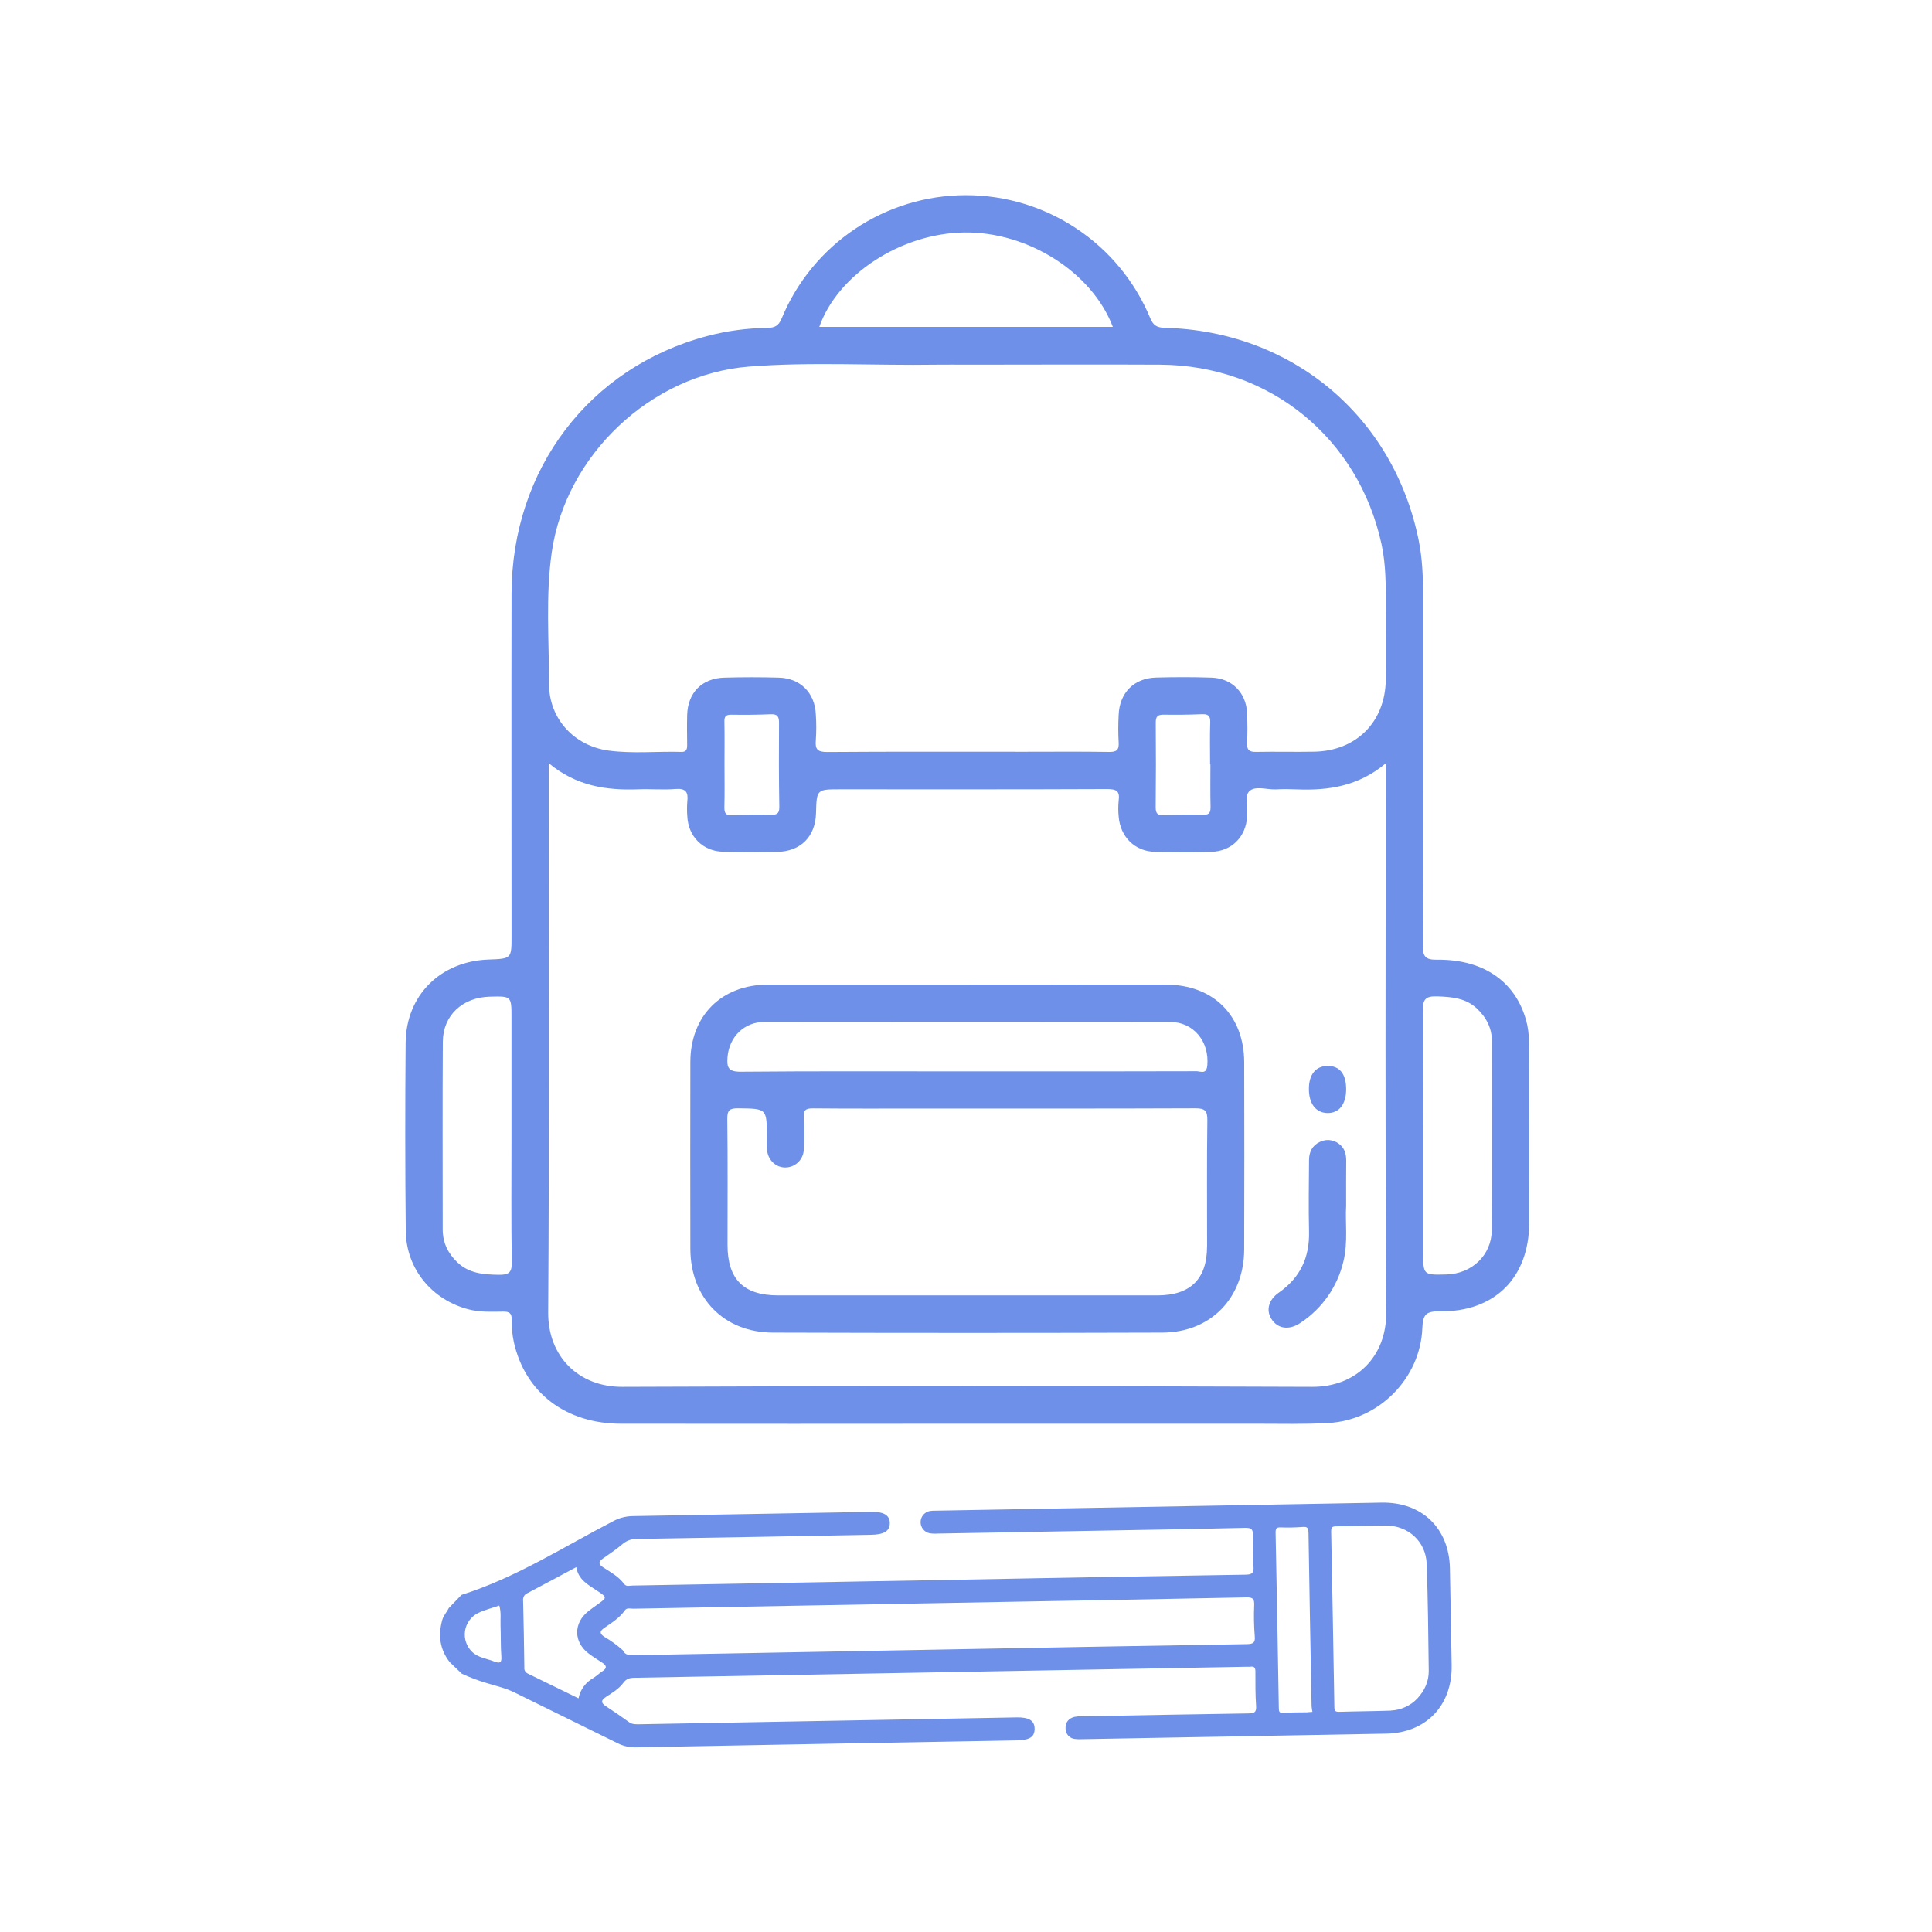
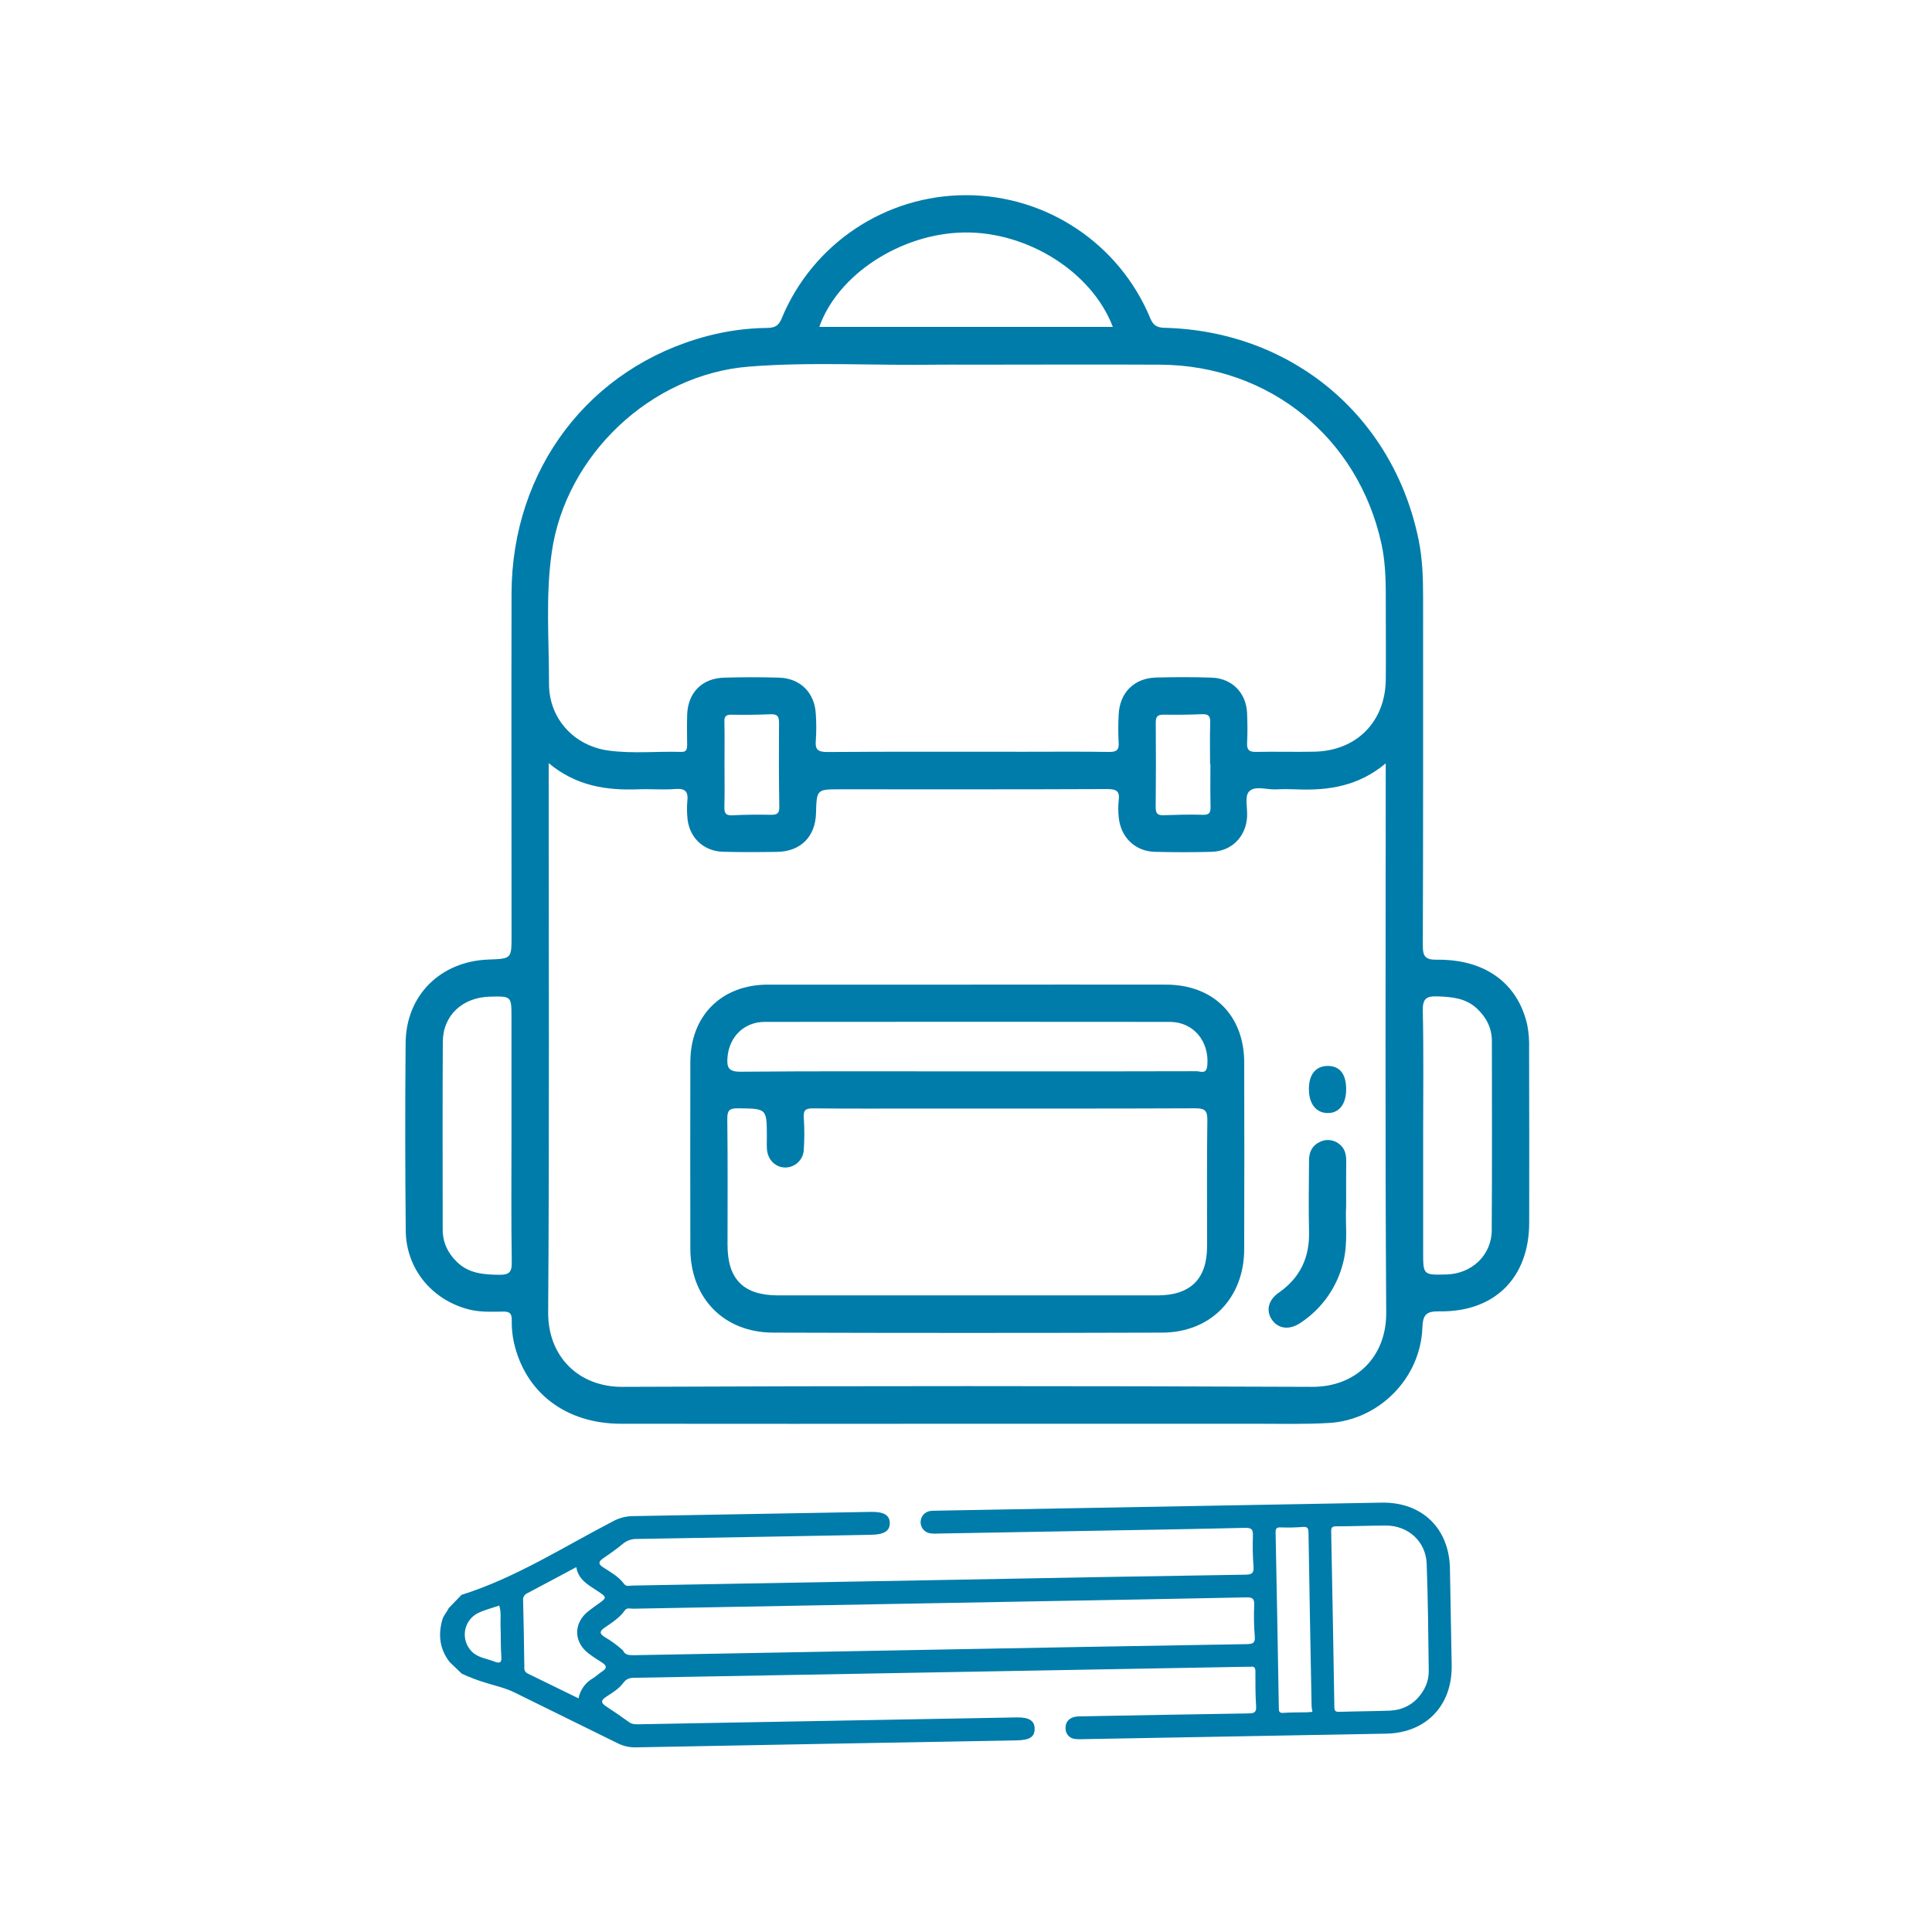
<svg xmlns="http://www.w3.org/2000/svg" id="SvgjsSvg1312" width="288" height="288" version="1.1">
  <defs id="SvgjsDefs1313" />
  <g id="SvgjsG1314">
    <svg data-name="Layer 1" viewBox="0 0 1000 1000" width="288" height="288">
-       <path d="M791.46,542.67a55.84,55.84,0,0,0-.93-12.07c-4.85-21.69-21.87-34.15-46.76-33.85-5.94.07-7.34-1.58-7.32-7.39.22-60.14.13-120.28.14-180.42,0-9.82-.31-19.61-2.27-29.27-13-64.27-65.66-108.35-131.6-110-4-.1-5.84-1.33-7.36-5a103.25,103.25,0,0,0-190.78.18c-1.58,3.84-3.62,4.84-7.52,4.88a127,127,0,0,0-30.95,4.2c-61,16.09-101.21,68.9-101.34,133.39-.12,59.07,0,118.14,0,177.22,0,11.69,0,11.69-11.92,12.12-24.83.88-42.68,18.49-42.9,43.1q-.42,48.62.06,97.24c.2,19.8,13.59,35.86,32.6,40.74,5.91,1.52,11.86,1.22,17.8,1.14,3.27-.05,4.51.87,4.47,4.29a50.24,50.24,0,0,0,1.06,11.42c5.8,26.2,26.86,42.31,55.42,42.34q89.58.09,179.15,0,74.85,0,149.71,0c12.58,0,25.19.34,37.73-.41,25.93-1.55,47.27-23.2,48.26-49.15.26-6.79,1.8-8.73,8.87-8.62,28.58.44,46.38-17.43,46.43-45.85Q791.58,587.77,791.46,542.67ZM258.12,659.83c-7.88-.11-15.34-.7-21.38-6.43-4.84-4.6-7.6-10.18-7.6-17,0-32.39-.14-64.79.06-97.18.08-13.65,10.17-23,24.35-23.35,11.19-.29,11.19-.29,11.19,10.81v61.38c0,21.74-.2,43.48.15,65.21C265,658.81,263.25,659.89,258.12,659.83ZM499,120.33c32.94-.49,66.25,20.55,77,48.87H424.07C433.62,142.05,466.32,120.82,499,120.33ZM285.6,285.76c7.24-50.21,51.3-91.94,102-96,32.33-2.57,64.79-.49,97.19-1,5.33-.08,10.66,0,16,0,33.27,0,66.54-.18,99.8,0,56.46.35,102.47,37.79,114.47,92.81,2.38,10.93,2.24,22,2.22,33.1,0,12.37.11,24.74,0,37.11-.26,21.82-15.17,36.87-37,37.29-10,.2-20-.1-30.07.11-3.61.08-4.91-1-4.72-4.68.27-5.11.21-10.24,0-15.35-.42-10.5-7.72-18-18.28-18.41-9.58-.34-19.19-.3-28.78-.05-11.49.29-19,7.92-19.42,19.44a129.47,129.47,0,0,0,0,14.07c.28,4-1.06,5.06-5,5-14.5-.23-29-.09-43.5-.09-34.12,0-68.24-.12-102.36.13-4.94,0-6.32-1.36-5.88-6.07a98.66,98.66,0,0,0,0-13.43c-.5-11.13-8-18.71-19.15-19-9.38-.27-18.77-.26-28.15,0-11.64.28-19,7.82-19.3,19.39-.13,5.12-.07,10.24,0,15.35,0,2.16-.25,3.78-3,3.7-12.57-.36-25.2,1-37.7-.69-17.81-2.41-30.77-16.51-30.8-34.4C284.2,331.33,282.33,308.46,285.6,285.76Zm312.62,88.15c0-3.14,1.08-4,4.06-4,6.58.1,13.18.05,19.75-.24,3.24-.14,4.5.73,4.38,4.19-.25,7.21-.07,14.44-.07,21.67h.17c0,7.23-.11,14.45.06,21.68.07,3-.27,4.66-4,4.53-6.79-.23-13.6,0-20.39.21-3.12.12-4-1.07-4-4.07Q598.41,395.9,598.22,373.91ZM375,395.26c0-7.24.11-14.48-.05-21.71-.07-2.8.83-3.66,3.62-3.62,6.8.11,13.63.05,20.43-.24,3.51-.14,4.24,1.34,4.22,4.51-.1,14.48-.1,29,.15,43.44.06,3.64-1.4,4.14-4.47,4.09-6.6-.11-13.21-.08-19.8.27-3.54.19-4.24-1.21-4.16-4.38C375.14,410.17,375,402.72,375,395.26ZM679.14,717.83q-178.47-.76-357,0c-22.56.1-38.56-15.63-38.41-38.58.64-92.33.27-184.67.27-277V395c14.24,11.89,29.93,14.17,46.46,13.54,6.39-.24,12.83.36,19.18-.16,5.36-.44,6.69,1.68,6.11,6.46a46.77,46.77,0,0,0,0,7.67c.48,10.41,7.92,18,18.33,18.35,9.38.28,18.77.21,28.15.07,12.17-.18,19.82-7.89,20.14-20,.33-12.39.33-12.39,12.63-12.39,46.06,0,92.13.09,138.18-.12,4.83,0,6.5,1.18,5.85,5.95a39.8,39.8,0,0,0,0,8.31c.82,10.46,8.31,17.94,18.66,18.22q14.7.39,29.42,0c10.46-.3,17.86-7.87,18.39-18.3.23-4.43-1.34-10.46,1-12.9,3-3.24,9.22-.87,14-1.12,3.61-.19,7.25-.16,10.87,0,16.32.66,31.81-1.68,45.88-13.46v7.24c0,92.33-.36,184.67.25,277C717.7,702.14,701.93,717.93,679.14,717.83Zm93-81.11c-.1,13-10.36,22.59-23.44,22.94-12.08.32-12.08.32-12.08-11.76V587.8c0-21.52.29-43-.18-64.57-.14-6.48,1.9-7.72,7.83-7.5,7.44.28,14.47.94,20.17,6.27,4.87,4.56,7.76,10.11,7.76,16.9C772.2,571.51,772.34,604.12,772.11,636.72Z" fill="#6e90e8" class="color000 svgShape" />
-       <path d="M696.76,624.16c-.54,8.46,1.06,18.72-1.42,28.82a52.44,52.44,0,0,1-22.1,31.66c-5.67,3.87-11.36,3.27-14.71-1.3s-2.32-10.29,3.35-14.25c11.09-7.72,16-18.21,15.68-31.62-.29-12.35-.09-24.7,0-37.05,0-4.15,1.71-7.56,5.53-9.35a9.34,9.34,0,0,1,9.71.78c3.09,2.15,4,5.26,4,8.88C696.72,608,696.76,615.21,696.76,624.16Z" fill="#6e90e8" class="color000 svgShape" />
-       <path fill="#6e90e8" d="M696.77,563.76c0,7.77-3.63,12.43-9.64,12.35s-9.69-4.86-9.64-12.52c0-7.42,3.51-11.74,9.5-11.86C693.35,551.6,696.76,555.79,696.77,563.76Z" class="color020202 svgShape" />
-       <path d="M644 550c0-24.43-16-40.33-40.48-40.36q-51.19-.06-102.39 0-51.82 0-103.66 0c-24 0-40.1 16.08-40.15 40.06q-.09 48.32 0 96.63c.05 25.48 17.27 43.34 42.73 43.43q100.79.32 201.58 0c25.15-.1 42.31-18 42.36-43.12Q644.13 598.34 644 550zm-19.23 95.08q0 25.36-25.64 25.41-49.56 0-99.12 0H402.81c-17.92 0-26.23-8.3-26.24-26.1 0-21.75.15-43.5-.12-65.24-.06-4.62 1.32-5.54 5.67-5.49 14.79.19 14.79 0 14.8 14.81 0 2.13-.11 4.27.05 6.39.41 5.44 4.37 9.36 9.39 9.44a9.63 9.63 0 009.68-9.18 124.42 124.42 0 000-16.61c-.3-4.14 1.19-4.86 5-4.82 19 .19 37.94.09 56.92.09 46.9 0 93.8.07 140.7-.12 4.91 0 6.33 1.1 6.26 6.18C624.62 601.62 624.81 623.36 624.79 645.11zm.1-93.46c-.43 4.64-3.51 2.84-5.53 2.84-33.25.11-66.51.08-99.77.08H500.41c-39 0-78-.18-117 .18-6.38.06-7.29-2.18-6.85-7.53.88-10.54 8.56-18.25 19.26-18.26q104.89-.11 209.78 0C617.86 529 626.07 539.11 624.89 551.65zM751.39 862q-.4-25.12-.91-50.24c-.42-20.8-14.51-34.37-35.4-34q-115.32 2.06-230.64 4.17a18.32 18.32 0 00-3.15.18 5.86 5.86 0 00-.21 11.48 18.34 18.34 0 004.33.18q38.76-.67 77.54-1.39c27.16-.49 54.33-.91 81.49-1.57 3.42-.08 4.19.86 4.07 4.07a139.14 139.14 0 00.3 15.82c.27 3.42-.63 4.3-4.16 4.35q-77.34 1.2-154.68 2.71-81.3 1.47-162.6 2.92c-1.48 0-3.19.74-4.38-.89-2.81-3.83-6.92-6-10.78-8.53-2.6-1.66-2.51-2.92-.12-4.59 3.44-2.42 7-4.77 10.17-7.5a11 11 0 017.55-2.61q60.53-1 121.06-2.15c6.74-.12 9.67-1.95 9.69-6s-3-6-9.7-5.86q-61.71 1.13-123.43 2.19a22 22 0 00-10.12 2.66c-25.8 13.4-50.42 29.26-78.44 38.11l-6.59 6.83c-1 2.09-2.7 3.77-3.36 6.11-2.22 7.94-1.31 15.27 3.86 21.87l6.27 6a93.92 93.92 0 0012.8 4.82c4.88 1.5 9.89 2.61 14.54 4.92 17.78 8.82 35.64 17.48 53.42 26.3a19.9 19.9 0 009.48 2.07q98.5-1.87 197-3.62c6.68-.12 9.24-1.79 9.23-6s-2.93-6-9.29-5.88l-195 3.54c-2 0-3.87.2-5.66-1.11-3.83-2.79-7.75-5.46-11.72-8.06-2.66-1.73-3.16-3.06-.1-5.05s6.59-4.07 8.86-7.18c1.53-2.08 3.2-2.61 5.62-2.65q158.64-2.81 317.28-5.71a11.87 11.87 0 001.58 0c2-.31 2.74.34 2.71 2.52 0 5.93-.06 11.88.36 17.79.24 3.32-1 3.79-3.9 3.84-28.75.42-57.49 1-86.24 1.51a17 17 0 00-3.92.29c-3 .8-4.73 2.85-4.57 6a5.38 5.38 0 004.81 5.42 18.26 18.26 0 003.55.12q78.74-1.43 157.46-2.86C738.12 897 751.71 882.82 751.39 862zm-495.73-2.08c-3.89-1.48-8.23-1.9-11.38-5a12.45 12.45 0 013.13-20c3.49-1.68 7.34-2.62 11-3.89 1.1 3.43.53 7 .67 10.47.22 5.25 0 10.53.41 15.76C259.82 861 258.37 861 255.66 859.93zm17.53 6.32a3 3 0 01-1.79-3.14c-.15-11.59-.34-23.18-.64-34.77a3.58 3.58 0 012.21-3.7c8.36-4.4 16.69-8.88 25.33-13.49 1 6.57 6.26 9.22 10.95 12.35 5 3.31 5 3.43.25 6.8-1.71 1.22-3.43 2.44-5.08 3.75-7.67 6.12-7.56 15.91.26 21.82 2.21 1.67 4.54 3.16 6.87 4.64s2.92 2.85.21 4.58c-1.65 1.06-3.08 2.49-4.75 3.52a15.36 15.36 0 00-7.57 10.46C290.57 874.73 281.89 870.47 273.19 866.25zM645.38 851q-84.45 1.39-168.89 3-74 1.34-147.93 2.72c-2.6 0-5 .16-6.16-2.51a56.67 56.67 0 00-9.43-6.9c-2.25-1.45-3.05-2.7-.35-4.6 3.87-2.71 8-5.18 10.78-9.17 1.12-1.58 2.92-.85 4.41-.88q101.85-1.9 203.7-3.73c37.83-.69 75.67-1.32 113.51-2.13 3.26-.07 4.3.59 4.15 4a128.93 128.93 0 00.3 16.21C649.77 850.42 648.51 850.9 645.38 851zm31.49 35.28c-4.21.09-8.44 0-12.64.3-2.17.14-2.28-.82-2.31-2.5q-.76-45.43-1.67-90.88c0-2.08.52-2.68 2.58-2.62a97.21 97.21 0 0011.45-.23c2.67-.25 2.93.84 3 3.08q.72 44.85 1.6 89.7a25.17 25.17 0 00.43 2.94C678.09 886.13 677.48 886.22 676.87 886.23zm43.15-.87c-8.95.32-17.92.35-26.88.63-1.93.06-2.44-.54-2.47-2.42q-.75-45.48-1.66-91c0-2.22.71-2.59 2.69-2.6 8.57 0 17.14-.39 25.7-.39 11.52 0 20.64 8.29 21.05 19.79.67 18.44.84 36.9 1.07 55.36.07 5.48-2.09 10.25-5.94 14.4A20.08 20.08 0 01720 885.36z" fill="#6e90e8" class="color000 svgShape" />
+       <path d="M791.46,542.67a55.84,55.84,0,0,0-.93-12.07c-4.85-21.69-21.87-34.15-46.76-33.85-5.94.07-7.34-1.58-7.32-7.39.22-60.14.13-120.28.14-180.42,0-9.82-.31-19.61-2.27-29.27-13-64.27-65.66-108.35-131.6-110-4-.1-5.84-1.33-7.36-5a103.25,103.25,0,0,0-190.78.18c-1.58,3.84-3.62,4.84-7.52,4.88a127,127,0,0,0-30.95,4.2c-61,16.09-101.21,68.9-101.34,133.39-.12,59.07,0,118.14,0,177.22,0,11.69,0,11.69-11.92,12.12-24.83.88-42.68,18.49-42.9,43.1q-.42,48.62.06,97.24c.2,19.8,13.59,35.86,32.6,40.74,5.91,1.52,11.86,1.22,17.8,1.14,3.27-.05,4.51.87,4.47,4.29a50.24,50.24,0,0,0,1.06,11.42c5.8,26.2,26.86,42.31,55.42,42.34q89.58.09,179.15,0,74.85,0,149.71,0c12.58,0,25.19.34,37.73-.41,25.93-1.55,47.27-23.2,48.26-49.15.26-6.79,1.8-8.73,8.87-8.62,28.58.44,46.38-17.43,46.43-45.85Q791.58,587.77,791.46,542.67ZM258.12,659.83c-7.88-.11-15.34-.7-21.38-6.43-4.84-4.6-7.6-10.18-7.6-17,0-32.39-.14-64.79.06-97.18.08-13.65,10.17-23,24.35-23.35,11.19-.29,11.19-.29,11.19,10.81v61.38c0,21.74-.2,43.48.15,65.21C265,658.81,263.25,659.89,258.12,659.83ZM499,120.33c32.94-.49,66.25,20.55,77,48.87H424.07C433.62,142.05,466.32,120.82,499,120.33ZM285.6,285.76c7.24-50.21,51.3-91.94,102-96,32.33-2.57,64.79-.49,97.19-1,5.33-.08,10.66,0,16,0,33.27,0,66.54-.18,99.8,0,56.46.35,102.47,37.79,114.47,92.81,2.38,10.93,2.24,22,2.22,33.1,0,12.37.11,24.74,0,37.11-.26,21.82-15.17,36.87-37,37.29-10,.2-20-.1-30.07.11-3.61.08-4.91-1-4.72-4.68.27-5.11.21-10.24,0-15.35-.42-10.5-7.72-18-18.28-18.41-9.58-.34-19.19-.3-28.78-.05-11.49.29-19,7.92-19.42,19.44a129.47,129.47,0,0,0,0,14.07c.28,4-1.06,5.06-5,5-14.5-.23-29-.09-43.5-.09-34.12,0-68.24-.12-102.36.13-4.94,0-6.32-1.36-5.88-6.07a98.66,98.66,0,0,0,0-13.43c-.5-11.13-8-18.71-19.15-19-9.38-.27-18.77-.26-28.15,0-11.64.28-19,7.82-19.3,19.39-.13,5.12-.07,10.24,0,15.35,0,2.16-.25,3.78-3,3.7-12.57-.36-25.2,1-37.7-.69-17.81-2.41-30.77-16.51-30.8-34.4C284.2,331.33,282.33,308.46,285.6,285.76Zm312.62,88.15c0-3.14,1.08-4,4.06-4,6.58.1,13.18.05,19.75-.24,3.24-.14,4.5.73,4.38,4.19-.25,7.21-.07,14.44-.07,21.67h.17c0,7.23-.11,14.45.06,21.68.07,3-.27,4.66-4,4.53-6.79-.23-13.6,0-20.39.21-3.12.12-4-1.07-4-4.07Q598.41,395.9,598.22,373.91ZM375,395.26c0-7.24.11-14.48-.05-21.71-.07-2.8.83-3.66,3.62-3.62,6.8.11,13.63.05,20.43-.24,3.51-.14,4.24,1.34,4.22,4.51-.1,14.48-.1,29,.15,43.44.06,3.64-1.4,4.14-4.47,4.09-6.6-.11-13.21-.08-19.8.27-3.54.19-4.24-1.21-4.16-4.38C375.14,410.17,375,402.72,375,395.26ZM679.14,717.83q-178.47-.76-357,0c-22.56.1-38.56-15.63-38.41-38.58.64-92.33.27-184.67.27-277V395c14.24,11.89,29.93,14.17,46.46,13.54,6.39-.24,12.83.36,19.18-.16,5.36-.44,6.69,1.68,6.11,6.46a46.77,46.77,0,0,0,0,7.67c.48,10.41,7.92,18,18.33,18.35,9.38.28,18.77.21,28.15.07,12.17-.18,19.82-7.89,20.14-20,.33-12.39.33-12.39,12.63-12.39,46.06,0,92.13.09,138.18-.12,4.83,0,6.5,1.18,5.85,5.95a39.8,39.8,0,0,0,0,8.31c.82,10.46,8.31,17.94,18.66,18.22q14.7.39,29.42,0c10.46-.3,17.86-7.87,18.39-18.3.23-4.43-1.34-10.46,1-12.9,3-3.24,9.22-.87,14-1.12,3.61-.19,7.25-.16,10.87,0,16.32.66,31.81-1.68,45.88-13.46v7.24c0,92.33-.36,184.67.25,277C717.7,702.14,701.93,717.93,679.14,717.83Zm93-81.11c-.1,13-10.36,22.59-23.44,22.94-12.08.32-12.08.32-12.08-11.76V587.8c0-21.52.29-43-.18-64.57-.14-6.48,1.9-7.72,7.83-7.5,7.44.28,14.47.94,20.17,6.27,4.87,4.56,7.76,10.11,7.76,16.9C772.2,571.51,772.34,604.12,772.11,636.72Z" fill="#007CAA" class="color000 svgShape" />
+       <path d="M696.76,624.16c-.54,8.46,1.06,18.72-1.42,28.82a52.44,52.44,0,0,1-22.1,31.66c-5.67,3.87-11.36,3.27-14.71-1.3s-2.32-10.29,3.35-14.25c11.09-7.72,16-18.21,15.68-31.62-.29-12.35-.09-24.7,0-37.05,0-4.15,1.71-7.56,5.53-9.35a9.34,9.34,0,0,1,9.71.78c3.09,2.15,4,5.26,4,8.88C696.72,608,696.76,615.21,696.76,624.16Z" fill="#007CAA" class="color000 svgShape" />
+       <path fill="#007CAA" d="M696.77,563.76c0,7.77-3.63,12.43-9.64,12.35s-9.69-4.86-9.64-12.52c0-7.42,3.51-11.74,9.5-11.86C693.35,551.6,696.76,555.79,696.77,563.76Z" class="color020202 svgShape" />
+       <path d="M644 550c0-24.43-16-40.33-40.48-40.36q-51.19-.06-102.39 0-51.82 0-103.66 0c-24 0-40.1 16.08-40.15 40.06q-.09 48.32 0 96.63c.05 25.48 17.27 43.34 42.73 43.43q100.79.32 201.58 0c25.15-.1 42.31-18 42.36-43.12Q644.13 598.34 644 550zm-19.23 95.08q0 25.36-25.64 25.41-49.56 0-99.12 0H402.81c-17.92 0-26.23-8.3-26.24-26.1 0-21.75.15-43.5-.12-65.24-.06-4.62 1.32-5.54 5.67-5.49 14.79.19 14.79 0 14.8 14.81 0 2.13-.11 4.27.05 6.39.41 5.44 4.37 9.36 9.39 9.44a9.63 9.63 0 009.68-9.18 124.42 124.42 0 000-16.61c-.3-4.14 1.19-4.86 5-4.82 19 .19 37.94.09 56.92.09 46.9 0 93.8.07 140.7-.12 4.91 0 6.33 1.1 6.26 6.18C624.62 601.62 624.81 623.36 624.79 645.11zm.1-93.46c-.43 4.64-3.51 2.84-5.53 2.84-33.25.11-66.51.08-99.77.08H500.41c-39 0-78-.18-117 .18-6.38.06-7.29-2.18-6.85-7.53.88-10.54 8.56-18.25 19.26-18.26q104.89-.11 209.78 0C617.86 529 626.07 539.11 624.89 551.65zM751.39 862q-.4-25.12-.91-50.24c-.42-20.8-14.51-34.37-35.4-34q-115.32 2.06-230.64 4.17a18.32 18.32 0 00-3.15.18 5.86 5.86 0 00-.21 11.48 18.34 18.34 0 004.33.18q38.76-.67 77.54-1.39c27.16-.49 54.33-.91 81.49-1.57 3.42-.08 4.19.86 4.07 4.07a139.14 139.14 0 00.3 15.82c.27 3.42-.63 4.3-4.16 4.35q-77.34 1.2-154.68 2.71-81.3 1.47-162.6 2.92c-1.48 0-3.19.74-4.38-.89-2.81-3.83-6.92-6-10.78-8.53-2.6-1.66-2.51-2.92-.12-4.59 3.44-2.42 7-4.77 10.17-7.5a11 11 0 017.55-2.61q60.53-1 121.06-2.15c6.74-.12 9.67-1.95 9.69-6s-3-6-9.7-5.86q-61.71 1.13-123.43 2.19a22 22 0 00-10.12 2.66c-25.8 13.4-50.42 29.26-78.44 38.11l-6.59 6.83c-1 2.09-2.7 3.77-3.36 6.11-2.22 7.94-1.31 15.27 3.86 21.87l6.27 6a93.92 93.92 0 0012.8 4.82c4.88 1.5 9.89 2.61 14.54 4.92 17.78 8.82 35.64 17.48 53.42 26.3a19.9 19.9 0 009.48 2.07q98.5-1.87 197-3.62c6.68-.12 9.24-1.79 9.23-6s-2.93-6-9.29-5.88l-195 3.54c-2 0-3.87.2-5.66-1.11-3.83-2.79-7.75-5.46-11.72-8.06-2.66-1.73-3.16-3.06-.1-5.05s6.59-4.07 8.86-7.18c1.53-2.08 3.2-2.61 5.62-2.65q158.64-2.81 317.28-5.71a11.87 11.87 0 001.58 0c2-.31 2.74.34 2.71 2.52 0 5.93-.06 11.88.36 17.79.24 3.32-1 3.79-3.9 3.84-28.75.42-57.49 1-86.24 1.51a17 17 0 00-3.92.29c-3 .8-4.73 2.85-4.57 6a5.38 5.38 0 004.81 5.42 18.26 18.26 0 003.55.12q78.74-1.43 157.46-2.86C738.12 897 751.71 882.82 751.39 862zm-495.73-2.08c-3.89-1.48-8.23-1.9-11.38-5a12.45 12.45 0 013.13-20c3.49-1.68 7.34-2.62 11-3.89 1.1 3.43.53 7 .67 10.47.22 5.25 0 10.53.41 15.76C259.82 861 258.37 861 255.66 859.93zm17.53 6.32a3 3 0 01-1.79-3.14c-.15-11.59-.34-23.18-.64-34.77a3.58 3.58 0 012.21-3.7c8.36-4.4 16.69-8.88 25.33-13.49 1 6.57 6.26 9.22 10.95 12.35 5 3.31 5 3.43.25 6.8-1.71 1.22-3.43 2.44-5.08 3.75-7.67 6.12-7.56 15.91.26 21.82 2.21 1.67 4.54 3.16 6.87 4.64s2.92 2.85.21 4.58c-1.65 1.06-3.08 2.49-4.75 3.52a15.36 15.36 0 00-7.57 10.46C290.57 874.73 281.89 870.47 273.19 866.25zM645.38 851q-84.45 1.39-168.89 3-74 1.34-147.93 2.72c-2.6 0-5 .16-6.16-2.51a56.67 56.67 0 00-9.43-6.9c-2.25-1.45-3.05-2.7-.35-4.6 3.87-2.71 8-5.18 10.78-9.17 1.12-1.58 2.92-.85 4.41-.88q101.85-1.9 203.7-3.73c37.83-.69 75.67-1.32 113.51-2.13 3.26-.07 4.3.59 4.15 4a128.93 128.93 0 00.3 16.21C649.77 850.42 648.51 850.9 645.38 851zm31.49 35.28c-4.21.09-8.44 0-12.64.3-2.17.14-2.28-.82-2.31-2.5q-.76-45.43-1.67-90.88c0-2.08.52-2.68 2.58-2.62a97.21 97.21 0 0011.45-.23c2.67-.25 2.93.84 3 3.08q.72 44.85 1.6 89.7a25.17 25.17 0 00.43 2.94C678.09 886.13 677.48 886.22 676.87 886.23zm43.15-.87c-8.95.32-17.92.35-26.88.63-1.93.06-2.44-.54-2.47-2.42q-.75-45.48-1.66-91c0-2.22.71-2.59 2.69-2.6 8.57 0 17.14-.39 25.7-.39 11.52 0 20.64 8.29 21.05 19.79.67 18.44.84 36.9 1.07 55.36.07 5.48-2.09 10.25-5.94 14.4A20.08 20.08 0 01720 885.36z" fill="#007CAA" class="color000 svgShape" />
    </svg>
  </g>
</svg>
